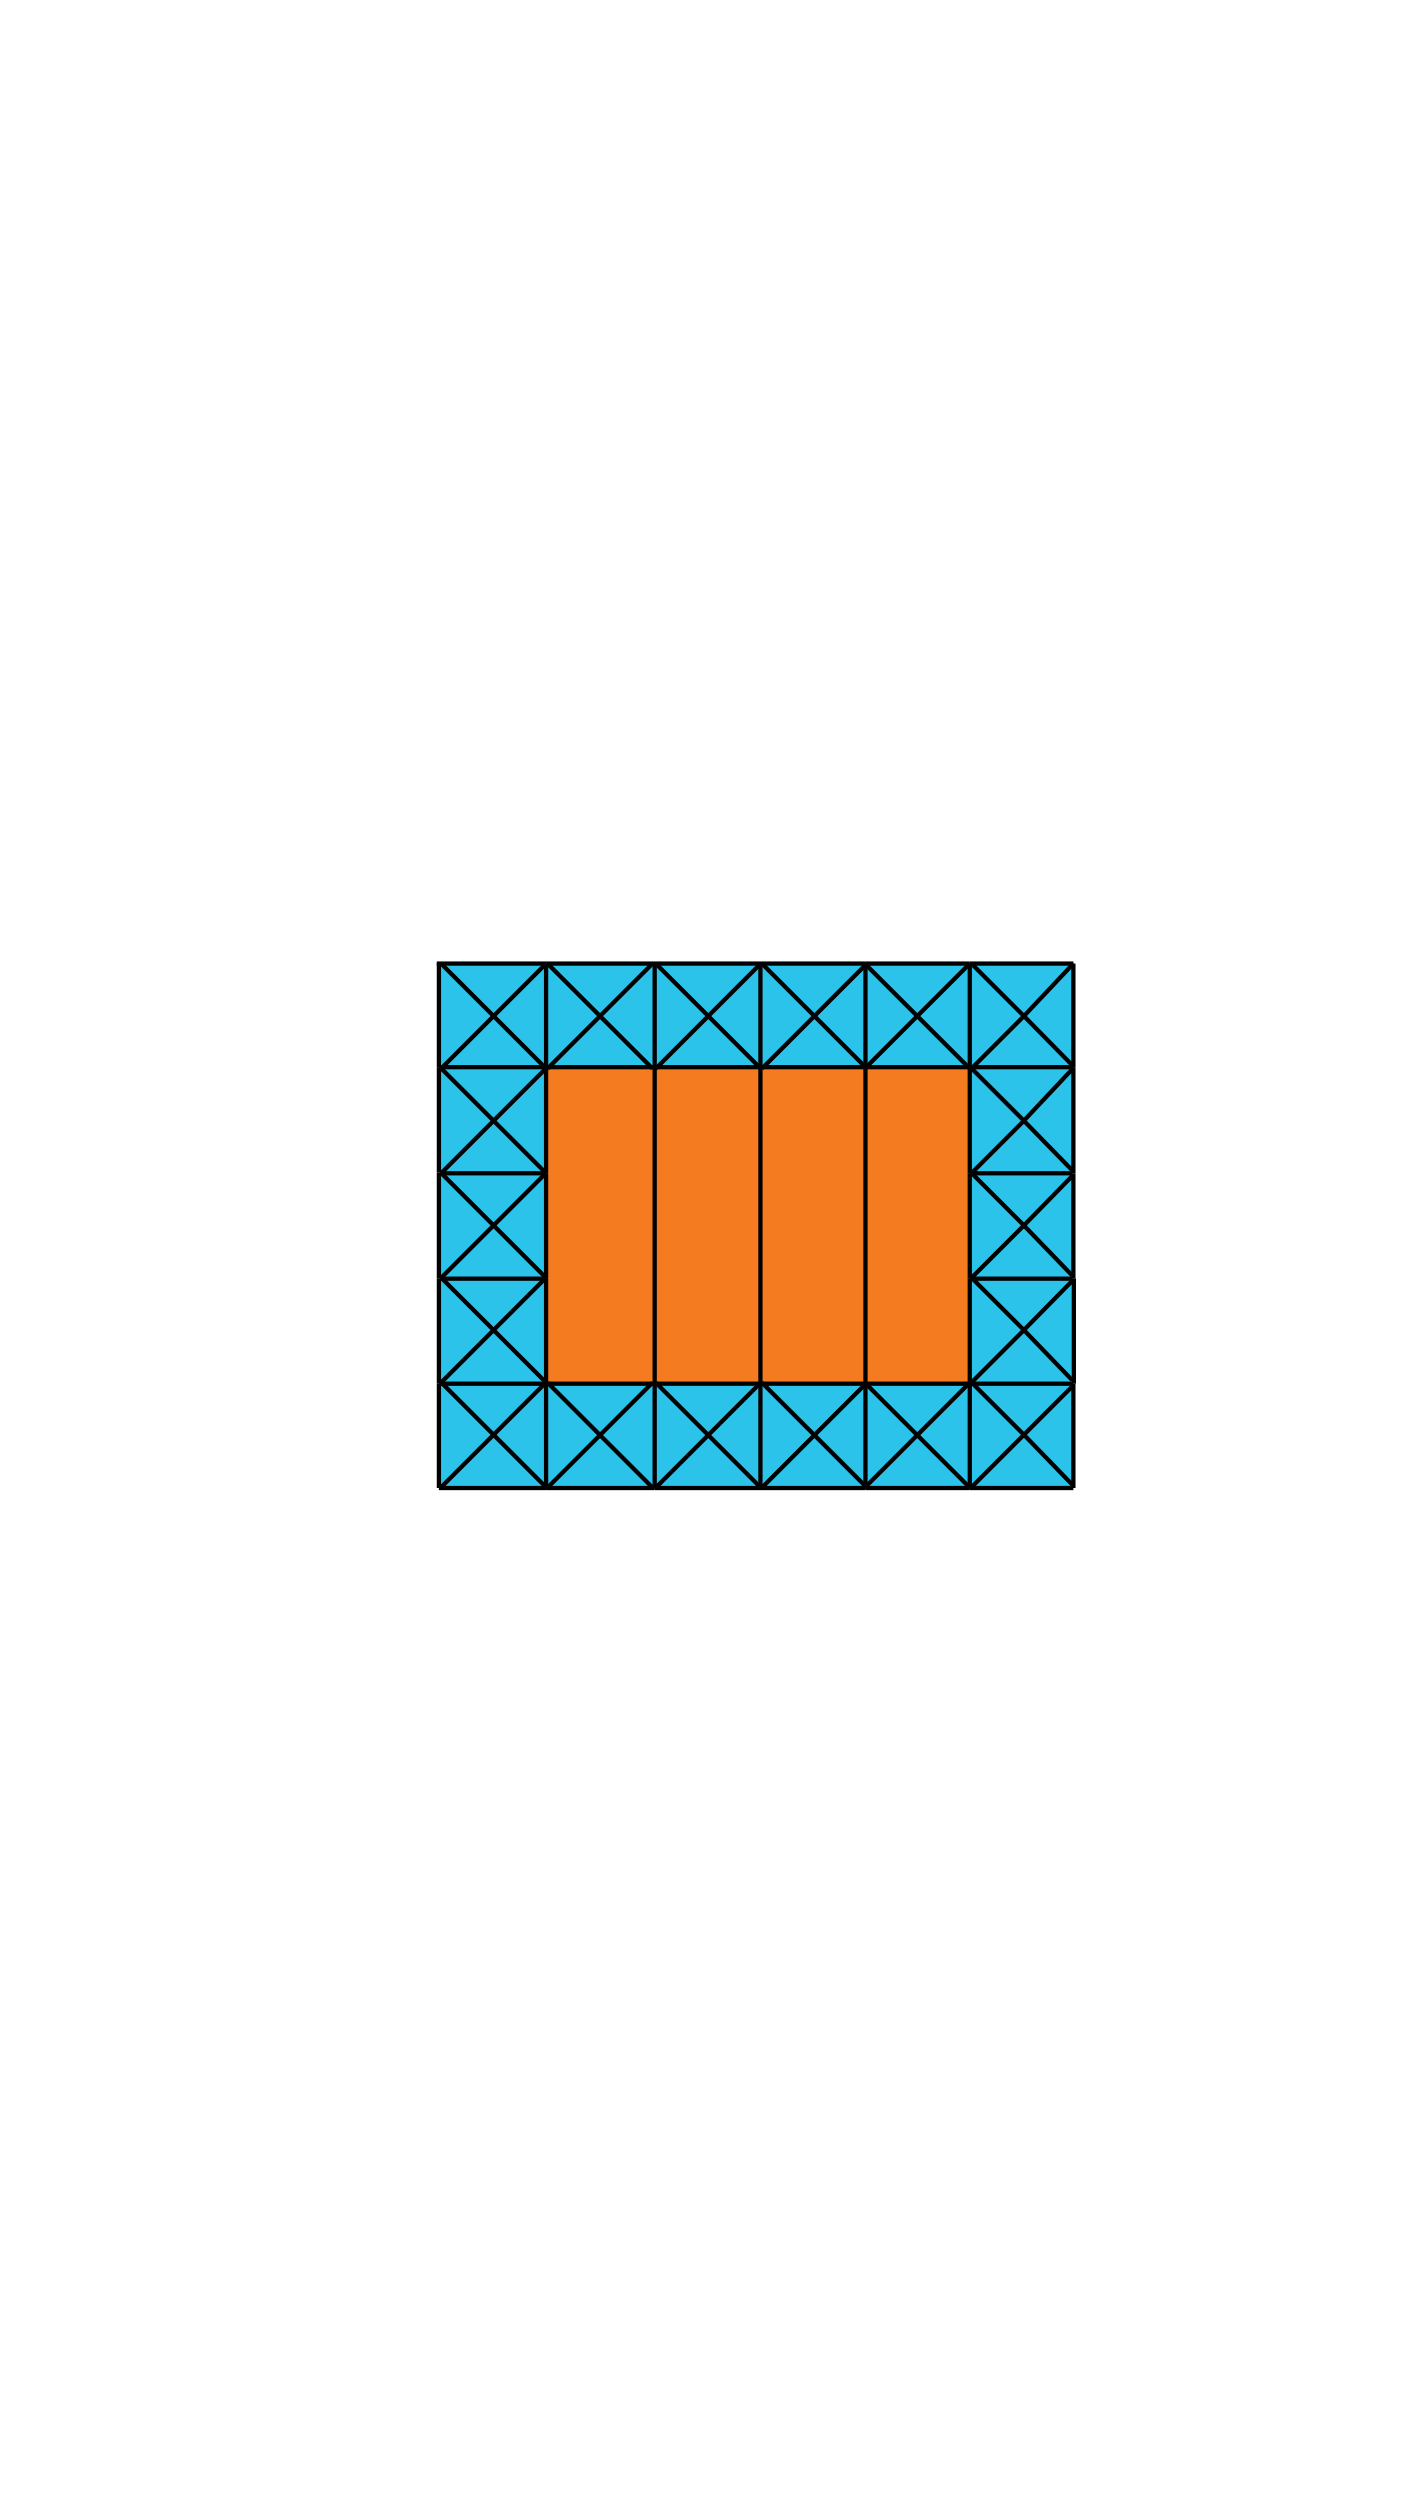
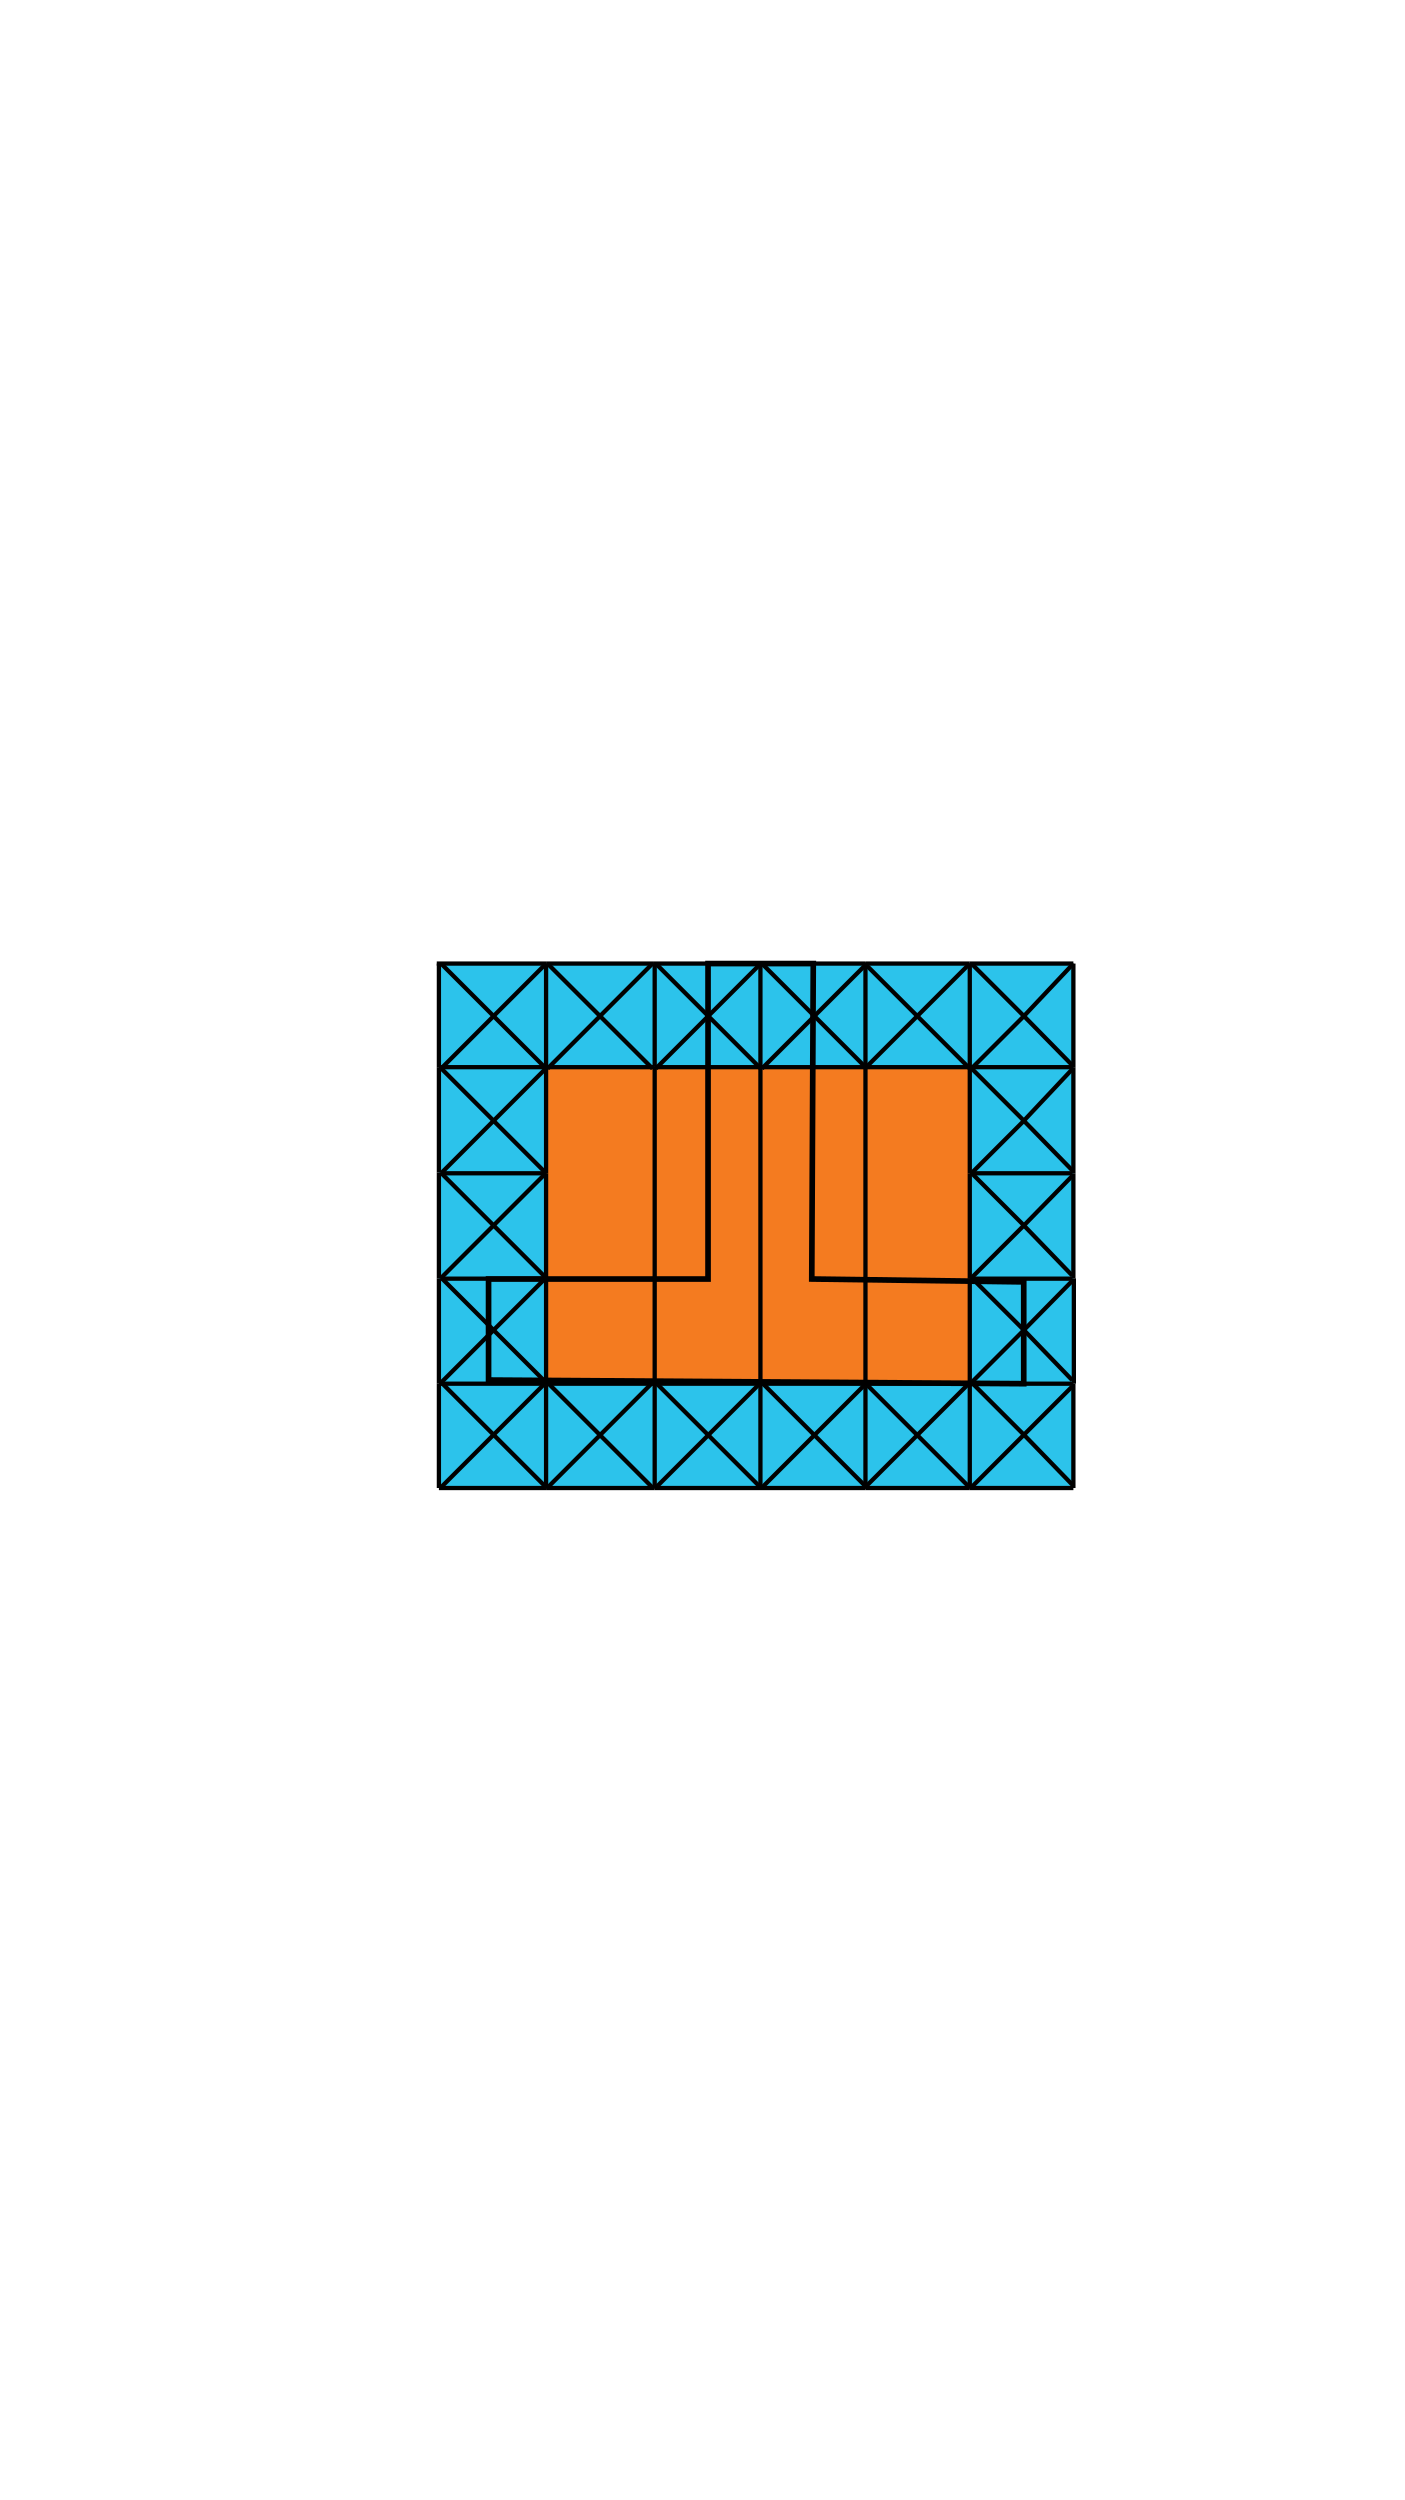
<svg xmlns="http://www.w3.org/2000/svg" version="1.1" x="0px" y="0px" width="743.176px" height="1322.766px" viewBox="0 0 743.176 1322.766" enable-background="new 0 0 743.176 1322.766" xml:space="preserve">
  <g id="background">
    <rect x="232.227" y="509.832" fill="#2CC3EB" width="335.707" height="277.488" />
    <rect x="288.934" y="565.405" fill="#F47B20" width="224.183" height="166.152" />
  </g>
  <g id="lines">
    <rect x="231.093" y="509.832" fill="#010101" width="2.268" height="54.817" />
    <rect x="231.093" y="508.698" fill="#010101" width="57.841" height="2.268" />
    <rect x="288.934" y="508.698" fill="#010101" width="57.086" height="2.268" />
    <rect x="346.019" y="508.698" fill="#010101" width="55.573" height="2.268" />
    <rect x="401.593" y="508.698" fill="#010101" width="56.33" height="2.268" />
    <rect x="457.922" y="508.698" fill="#010101" width="55.195" height="2.268" />
    <rect x="513.118" y="508.698" fill="#010101" width="54.817" height="2.268" />
    <rect x="566.8" y="509.832" fill="#010101" width="2.268" height="54.817" />
    <rect x="566.8" y="564.649" fill="#010101" width="2.268" height="56.14" />
    <rect x="566.8" y="620.789" fill="#010101" width="2.268" height="55.574" />
    <rect x="567.047" y="676.363" fill="#010101" width="2.268" height="55.761" />
    <rect x="231.093" y="676.363" fill="#010101" width="2.268" height="55.761" />
    <rect x="231.093" y="620.411" fill="#010101" width="2.268" height="55.952" />
    <rect x="231.093" y="564.649" fill="#010101" width="2.268" height="55.761" />
    <rect x="287.8" y="676.551" fill="#010101" width="2.268" height="55.573" />
    <rect x="287.8" y="620.977" fill="#010101" width="2.268" height="55.574" />
    <rect x="287.8" y="565.216" fill="#010101" width="2.268" height="55.761" />
    <rect x="287.8" y="509.832" fill="#010101" width="2.268" height="55.384" />
    <rect x="345.263" y="732.03" fill="#010101" width="2.268" height="55.667" />
    <rect x="345.263" y="509.832" fill="#010101" width="2.268" height="54.486" />
    <rect x="401.215" y="732.03" fill="#010101" width="2.268" height="55.667" />
    <rect x="401.215" y="509.832" fill="#010101" width="2.268" height="54.486" />
    <rect x="456.788" y="732.03" fill="#010101" width="2.268" height="55.667" />
    <rect x="456.788" y="509.832" fill="#010101" width="2.268" height="54.486" />
    <rect x="511.983" y="676.551" fill="#010101" width="2.268" height="55.573" />
    <rect x="511.983" y="620.978" fill="#010101" width="2.268" height="55.573" />
    <rect x="511.983" y="564.649" fill="#010101" width="2.268" height="56.329" />
    <rect x="511.983" y="509.832" fill="#010101" width="2.268" height="54.817" />
    <rect x="513.118" y="563.515" fill="#010101" width="54.817" height="2.268" />
    <rect x="457.922" y="563.515" fill="#010101" width="55.195" height="2.268" />
    <rect x="288.935" y="563.515" fill="#010101" width="57.463" height="2.268" />
    <rect x="232.227" y="563.515" fill="#010101" width="56.708" height="2.268" />
    <path fill="none" stroke="#010101" stroke-width="2" stroke-miterlimit="10" d="M569.068,732.124" />
    <path fill="none" stroke="#010101" stroke-width="2" stroke-miterlimit="10" d="M232.227,732.124" />
    <rect x="255.393" y="550.378" transform="matrix(0.7071 0.7071 -0.7071 0.7071 470.5355 -32.9494)" fill="#010101" width="39.296" height="2.268" />
    <rect x="227.607" y="522.591" transform="matrix(0.7071 0.7071 -0.7071 0.7071 442.7489 -21.4398)" fill="#010101" width="39.296" height="2.268" />
    <rect x="246.121" y="531.864" transform="matrix(0.7071 0.7071 -0.7071 0.7071 462.397 -13.3013)" fill="#010101" width="2.268" height="39.296" />
    <rect x="273.907" y="504.077" transform="matrix(0.7071 0.7071 -0.7071 0.7071 450.8874 -41.0879)" fill="#010101" width="2.268" height="39.296" />
    <rect x="255.393" y="605.762" transform="matrix(0.7071 0.7071 -0.7071 0.7071 509.6977 -16.7279)" fill="#010101" width="39.296" height="2.268" />
    <rect x="227.607" y="577.975" transform="matrix(0.7071 0.7071 -0.7071 0.7071 481.9111 -5.2183)" fill="#010101" width="39.296" height="2.268" />
    <rect x="246.121" y="587.248" transform="matrix(0.7071 0.7071 -0.7071 0.7071 501.5592 2.9202)" fill="#010101" width="2.268" height="39.296" />
    <rect x="273.907" y="559.461" transform="matrix(0.7071 0.7071 -0.7071 0.7071 490.0496 -24.8664)" fill="#010101" width="2.268" height="39.296" />
    <rect x="255.393" y="661.146" transform="matrix(0.7071 0.7071 -0.7071 0.7071 548.8603 -0.5062)" fill="#010101" width="39.296" height="2.268" />
    <rect x="227.607" y="633.359" transform="matrix(0.7071 0.7071 -0.7071 0.7071 521.0737 11.0034)" fill="#010101" width="39.296" height="2.268" />
    <rect x="246.121" y="642.632" transform="matrix(0.7071 0.7071 -0.7071 0.7071 540.7218 19.1419)" fill="#010101" width="2.268" height="39.296" />
    <rect x="273.907" y="614.845" transform="matrix(0.7071 0.7071 -0.7071 0.7071 529.2123 -8.6447)" fill="#010101" width="2.268" height="39.296" />
    <rect x="255.393" y="716.53" transform="matrix(0.7071 0.7071 -0.7071 0.7071 588.0225 15.7154)" fill="#010101" width="39.296" height="2.268" />
    <rect x="227.607" y="688.743" transform="matrix(0.7071 0.7071 -0.7071 0.7071 560.236 27.2249)" fill="#010101" width="39.296" height="2.268" />
    <rect x="246.121" y="698.016" transform="matrix(0.7071 0.7071 -0.7071 0.7071 579.884 35.3634)" fill="#010101" width="2.268" height="39.296" />
    <rect x="273.907" y="670.229" transform="matrix(0.7071 0.7071 -0.7071 0.7071 568.3745 7.5769)" fill="#010101" width="2.268" height="39.296" />
    <rect x="255.393" y="771.914" transform="matrix(0.7071 0.7071 -0.7071 0.7071 627.1855 31.9372)" fill="#010101" width="39.296" height="2.268" />
    <rect x="227.607" y="744.128" transform="matrix(0.7071 0.7071 -0.7071 0.7071 599.399 43.4468)" fill="#010101" width="39.296" height="2.268" />
    <rect x="246.121" y="753.4" transform="matrix(0.7071 0.7071 -0.7071 0.7071 619.0471 51.5853)" fill="#010101" width="2.268" height="39.296" />
    <rect x="273.907" y="725.614" transform="matrix(0.7071 0.7071 -0.7071 0.7071 607.5375 23.7987)" fill="#010101" width="2.268" height="39.296" />
    <rect x="536.291" y="549.515" transform="matrix(0.7009 0.7132 -0.7132 0.7009 558.5872 -230.8469)" fill="#010101" width="36.54" height="2.268" />
    <rect x="508.213" y="522.591" transform="matrix(0.7071 0.7071 -0.7071 0.7071 524.9368 -219.8589)" fill="#010101" width="39.296" height="2.268" />
    <rect x="526.727" y="531.864" transform="matrix(0.7071 0.7071 -0.7071 0.7071 544.5848 -211.7204)" fill="#010101" width="2.268" height="39.296" />
    <rect x="553.711" y="504.637" transform="matrix(0.7278 0.6858 -0.6858 0.7278 510.1958 -237.9486)" fill="#010101" width="2.267" height="38.177" />
    <rect x="536.106" y="605.277" transform="matrix(0.6985 0.7156 -0.7156 0.6985 601.1974 -214.2217)" fill="#010101" width="37.478" height="2.269" />
    <rect x="508.213" y="577.975" transform="matrix(0.7071 0.7071 -0.7071 0.7071 564.099 -203.6373)" fill="#010101" width="39.296" height="2.268" />
    <rect x="526.727" y="587.248" transform="matrix(0.7071 0.7071 -0.7071 0.7071 583.7471 -195.4988)" fill="#010101" width="2.268" height="39.296" />
    <rect x="553.427" y="560.664" transform="matrix(0.7287 0.6848 -0.6848 0.7287 547.1711 -222.5984)" fill="#010101" width="2.268" height="37.409" />
    <rect x="536.13" y="660.508" transform="matrix(0.6948 0.7192 -0.7192 0.6948 645.0762 -196.9121)" fill="#010101" width="36.862" height="2.268" />
    <rect x="508.213" y="633.359" transform="matrix(0.7071 0.7071 -0.7071 0.7071 603.2616 -187.4156)" fill="#010101" width="39.296" height="2.268" />
    <rect x="526.727" y="642.632" transform="matrix(0.7071 0.7071 -0.7071 0.7071 622.9097 -179.2772)" fill="#010101" width="2.268" height="39.296" />
    <rect x="553.427" y="616.944" transform="matrix(0.7156 0.6985 -0.6985 0.7156 601.465 -206.6947)" fill="#010101" width="2.269" height="36.659" />
    <rect x="536.113" y="715.915" transform="matrix(0.6942 0.7198 -0.7198 0.6942 685.7381 -179.8844)" fill="#010101" width="36.896" height="2.268" />
    <rect x="508.213" y="688.743" transform="matrix(0.7071 0.7071 -0.7071 0.7071 642.4238 -171.1941)" fill="#010101" width="39.296" height="2.268" />
    <rect x="526.727" y="698.016" transform="matrix(0.7071 0.7071 -0.7071 0.7071 662.0719 -163.0556)" fill="#010101" width="2.268" height="39.296" />
    <rect x="553.427" y="672.49" transform="matrix(0.7129 0.7012 -0.7012 0.7129 643.5616 -190.5852)" fill="#010101" width="2.268" height="36.523" />
    <rect x="536.03" y="771.536" transform="matrix(0.6957 0.7183 -0.7183 0.6957 723.855 -163.4426)" fill="#010101" width="37.63" height="2.268" />
    <rect x="508.213" y="744.128" transform="matrix(0.7071 0.7071 -0.7071 0.7071 681.5869 -154.9723)" fill="#010101" width="39.296" height="2.268" />
    <rect x="526.727" y="753.4" transform="matrix(0.7071 0.7071 -0.7071 0.7071 701.2349 -146.8338)" fill="#010101" width="2.268" height="39.296" />
    <rect x="553.427" y="728.237" transform="matrix(0.7071 0.7071 -0.7071 0.7071 690.1752 -173.5334)" fill="#010101" width="2.268" height="36.222" />
    <rect x="311.722" y="550.378" transform="matrix(0.7071 0.7071 -0.7071 0.7071 487.0339 -72.7801)" fill="#010101" width="39.296" height="2.268" />
    <rect x="283.936" y="522.591" transform="matrix(0.7071 0.7071 -0.7071 0.7071 459.2473 -61.2705)" fill="#010101" width="39.296" height="2.268" />
    <rect x="302.45" y="531.864" transform="matrix(0.7071 0.7071 -0.7071 0.7071 478.8954 -53.132)" fill="#010101" width="2.268" height="39.296" />
    <rect x="330.236" y="504.077" transform="matrix(0.7071 0.7071 -0.7071 0.7071 467.3858 -80.9185)" fill="#010101" width="2.268" height="39.296" />
    <rect x="368.997" y="550.378" transform="matrix(0.7071 0.7071 -0.7071 0.7071 503.8027 -113.2807)" fill="#010101" width="39.297" height="2.268" />
    <rect x="341.21" y="522.591" transform="matrix(0.7071 0.7071 -0.7071 0.7071 476.0226 -101.7695)" fill="#010101" width="39.296" height="2.268" />
    <rect x="359.724" y="531.864" transform="matrix(0.7071 0.7071 -0.7071 0.7071 495.6707 -93.6311)" fill="#010101" width="2.268" height="39.296" />
    <rect x="387.511" y="504.077" transform="matrix(0.7072 0.707 -0.707 0.7072 484.0499 -121.4345)" fill="#010101" width="2.268" height="39.297" />
    <rect x="425.137" y="550.378" transform="matrix(0.7071 0.7071 -0.7071 0.7071 520.2524 -152.9766)" fill="#010101" width="39.296" height="2.268" />
    <rect x="397.351" y="522.591" transform="matrix(0.7071 0.7071 -0.7071 0.7071 492.4659 -141.4671)" fill="#010101" width="39.296" height="2.268" />
    <rect x="415.865" y="531.864" transform="matrix(0.7071 0.7071 -0.7071 0.7071 512.1139 -133.3286)" fill="#010101" width="2.268" height="39.296" />
    <rect x="443.651" y="504.077" transform="matrix(0.7071 0.7071 -0.7071 0.7071 500.6043 -161.1151)" fill="#010101" width="2.268" height="39.296" />
    <rect x="479.576" y="550.378" transform="matrix(0.7071 0.7071 -0.7071 0.7071 536.1972 -191.4708)" fill="#010101" width="39.296" height="2.268" />
    <rect x="451.79" y="522.591" transform="matrix(0.7071 0.7071 -0.7071 0.7071 508.4106 -179.9613)" fill="#010101" width="39.296" height="2.268" />
    <rect x="470.304" y="531.864" transform="matrix(0.7071 0.7071 -0.7071 0.7071 528.0587 -171.8228)" fill="#010101" width="2.268" height="39.296" />
    <rect x="498.09" y="504.077" transform="matrix(0.7071 0.7071 -0.7071 0.7071 516.5491 -199.6093)" fill="#010101" width="2.268" height="39.296" />
    <rect x="311.722" y="772.103" transform="matrix(0.7071 0.7071 -0.7071 0.7071 643.8171 -7.8383)" fill="#010101" width="39.296" height="2.268" />
    <rect x="283.936" y="744.316" transform="matrix(0.7071 0.7071 -0.7071 0.7071 616.0305 3.6713)" fill="#010101" width="39.296" height="2.268" />
    <rect x="302.45" y="753.589" transform="matrix(0.7071 0.7071 -0.7071 0.7071 635.6786 11.8098)" fill="#010101" width="2.268" height="39.296" />
    <rect x="330.236" y="725.802" transform="matrix(0.7071 0.7071 -0.7071 0.7071 624.169 -15.9768)" fill="#010101" width="2.268" height="39.296" />
    <rect x="368.997" y="772.103" transform="matrix(0.7071 0.7071 -0.7071 0.7071 660.5843 -48.3405)" fill="#010101" width="39.297" height="2.268" />
    <rect x="341.21" y="744.316" transform="matrix(0.7071 0.7071 -0.7071 0.7071 632.8058 -36.8278)" fill="#010101" width="39.296" height="2.268" />
    <rect x="359.724" y="753.589" transform="matrix(0.7071 0.7071 -0.7071 0.7071 652.4539 -28.6893)" fill="#010101" width="2.268" height="39.296" />
    <rect x="387.511" y="725.802" transform="matrix(0.7072 0.707 -0.707 0.7072 640.806 -56.5198)" fill="#010101" width="2.268" height="39.297" />
    <rect x="425.137" y="772.103" transform="matrix(0.7071 0.7071 -0.7071 0.7071 677.0356 -88.0349)" fill="#010101" width="39.296" height="2.268" />
    <rect x="397.351" y="744.316" transform="matrix(0.7071 0.7071 -0.7071 0.7071 649.249 -76.5253)" fill="#010101" width="39.296" height="2.268" />
    <rect x="415.865" y="753.589" transform="matrix(0.7071 0.7071 -0.7071 0.7071 668.8972 -68.3868)" fill="#010101" width="2.268" height="39.296" />
    <rect x="443.651" y="725.802" transform="matrix(0.7071 0.7071 -0.7071 0.7071 657.3875 -96.1734)" fill="#010101" width="2.268" height="39.296" />
    <rect x="479.576" y="772.103" transform="matrix(0.7071 0.7071 -0.7071 0.7071 692.9804 -126.5291)" fill="#010101" width="39.296" height="2.268" />
    <rect x="451.79" y="744.316" transform="matrix(0.7071 0.7071 -0.7071 0.7071 665.1938 -115.0195)" fill="#010101" width="39.296" height="2.268" />
    <rect x="470.304" y="753.589" transform="matrix(0.7071 0.7071 -0.7071 0.7071 684.8419 -106.881)" fill="#010101" width="2.268" height="39.296" />
    <rect x="498.09" y="725.802" transform="matrix(0.7071 0.7071 -0.7071 0.7071 673.3323 -134.6676)" fill="#010101" width="2.268" height="39.296" />
    <path fill="none" stroke="#010101" stroke-width="2" stroke-miterlimit="10" d="M401.593,565.405" />
    <path fill="none" stroke="#010101" stroke-width="2" stroke-miterlimit="10" d="M346.02,509.832" />
    <path fill="none" stroke="#010101" stroke-width="2" stroke-miterlimit="10" d="M346.02,565.405" />
    <path fill="none" stroke="#010101" stroke-width="2" stroke-miterlimit="10" d="M401.593,509.832" />
    <path fill="none" stroke="#010101" stroke-width="2" stroke-miterlimit="10" d="M457.922,565.405" />
    <path fill="none" stroke="#010101" stroke-width="2" stroke-miterlimit="10" d="M402.349,509.832" />
    <path fill="none" stroke="#010101" stroke-width="2" stroke-miterlimit="10" d="M402.349,565.405" />
    <path fill="none" stroke="#010101" stroke-width="2" stroke-miterlimit="10" d="M457.922,509.832" />
    <path fill="none" stroke="#010101" stroke-width="2" stroke-miterlimit="10" d="M511.983,565.405" />
    <path fill="none" stroke="#010101" stroke-width="2" stroke-miterlimit="10" d="M456.41,509.832" />
    <path fill="none" stroke="#010101" stroke-width="2" stroke-miterlimit="10" d="M456.41,565.405" />
    <path fill="none" stroke="#010101" stroke-width="2" stroke-miterlimit="10" d="M511.983,509.832" />
    <rect x="233.361" y="619.655" fill="#010101" width="55.573" height="2.268" />
    <rect x="513.118" y="619.655" fill="#010101" width="54.25" height="2.268" />
    <rect x="233.361" y="675.417" fill="#010101" width="55.573" height="2.268" />
    <rect x="513.118" y="675.417" fill="#010101" width="54.25" height="2.268" />
  </g>
-   <g id="multiple_x5F_1_x5F_2">
+   <g id="answer_x5F_1_x5F_2">
    <rect x="457.922" y="786.185" width="55.195" height="2.268" />
    <rect x="401.593" y="786.185" width="56.33" height="2.268" />
    <rect x="346.398" y="786.185" width="55.194" height="2.268" />
    <rect x="288.934" y="786.185" width="57.464" height="2.268" />
    <rect x="401.215" y="564.318" width="2.268" height="167.712" />
    <rect x="288.935" y="730.99" width="57.463" height="2.268" />
    <rect x="457.922" y="730.99" width="55.195" height="2.268" />
  </g>
  <g id="answer_x5F_1">
    <rect x="232.227" y="786.185" width="56.707" height="2.268" />
    <rect x="231.093" y="732.124" width="2.268" height="55.195" />
    <rect x="345.263" y="564.318" width="2.268" height="167.712" />
    <rect x="511.983" y="732.124" width="2.268" height="55.573" />
    <rect x="346.398" y="563.515" width="55.951" height="2.268" />
    <rect x="402.349" y="730.99" width="55.573" height="2.268" />
    <rect x="232.227" y="730.99" width="56.708" height="2.268" />
  </g>
  <g id="answer_x5F_2">
    <rect x="566.8" y="732.124" fill="#010101" width="2.268" height="55.195" />
    <rect x="513.118" y="786.185" fill="#010101" width="54.817" height="2.268" />
    <rect x="287.8" y="732.124" fill="#010101" width="2.268" height="55.573" />
    <rect x="456.788" y="564.318" fill="#010101" width="2.268" height="167.712" />
    <rect x="402.349" y="563.515" fill="#010101" width="55.573" height="2.268" />
    <rect x="513.118" y="730.99" fill="#010101" width="54.817" height="2.268" />
    <rect x="346.398" y="730.99" fill="#010101" width="55.951" height="2.268" />
  </g>
-   <g id="required" display="none">
-     <polygon display="inline" fill="none" stroke="#000000" stroke-width="3" stroke-miterlimit="10" points="476.588,677.685    298.588,676.551 298.588,647.585 371.588,647.585 371.588,547.493 406.588,547.493 406.088,647.585 476.588,648.481  " />
+   <g id="required">
+     <path d="M543.16,733.634l-1.511-0.011l-284.648-1.946V675.23h116.127V508.332h58.685l-0.796,166.919l112.144,1.531V733.634z    M260.001,728.697l280.159,1.916V679.74l-112.157-1.531l0.796-166.878h-52.671V678.23H260.001V728.697z" />
  </g>
</svg>
